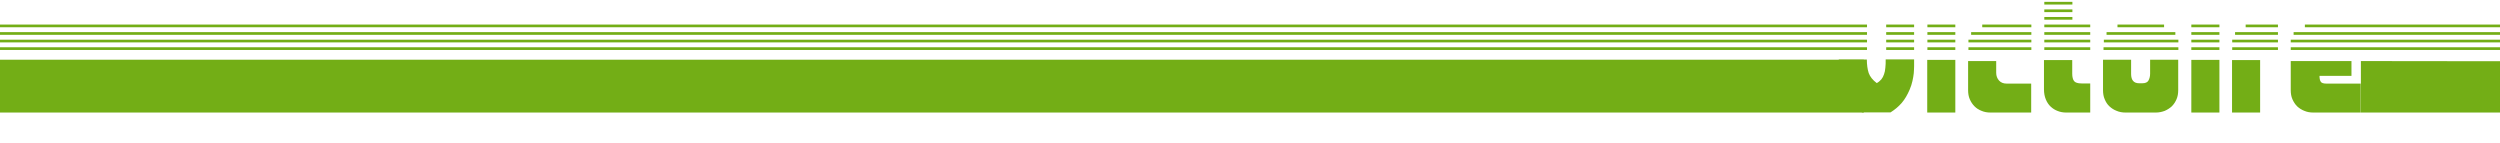
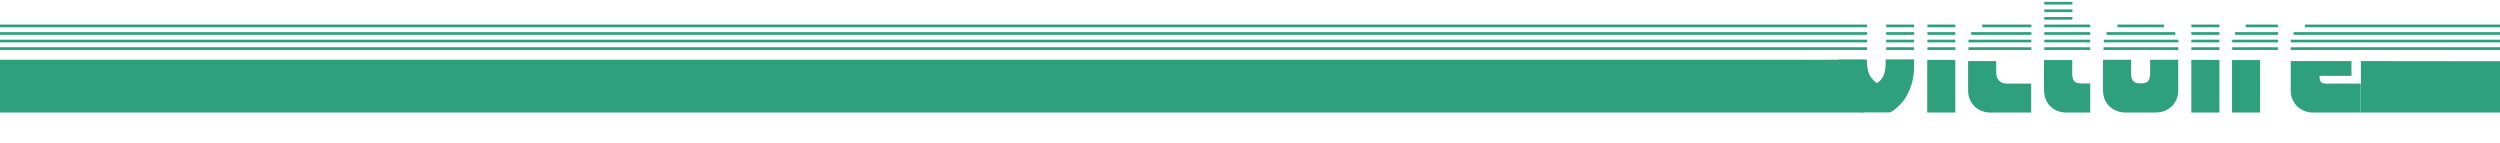
<svg xmlns="http://www.w3.org/2000/svg" xmlns:xlink="http://www.w3.org/1999/xlink" version="1.1" id="Capa_1" x="0px" y="0px" viewBox="-7.9 -31.8 1486.2 84.8" style="enable-background:new -7.9 -31.8 1486.2 84.8;" xml:space="preserve">
  <style type="text/css">
	.st0{display:none;}
	.st1{display:inline;fill:#161616;}
- 	.st2{fill:#73AE16;}
- 	.st3{fill:none;stroke:#73AE16;stroke-width:1.6;stroke-miterlimit:10;}
+ 	.st2{fill:#2EA17C;}
+ 	.st3{fill:none;stroke:#2EA17C;stroke-width:1.6;stroke-miterlimit:10;}
	.st4{clip-path:url(#XMLID_86_);}
</style>
  <g id="Capa_5" class="st0">
    <rect id="XMLID_171_" x="-377.4" y="-127.2" class="st1" width="1970.8" height="316.5" />
  </g>
  <g id="Capa_3">
    <polygon id="XMLID_11_" class="st2" points="1395.6,4.5 1478.3,4.6 1478.3,35.1 1395.6,35.1  " />
    <rect id="XMLID_13_" x="-7.9" y="3.7" class="st2" width="1108" height="31.4" />
  </g>
  <g id="Capa_7">
    <line id="XMLID_188_" class="st3" x1="-7.9" y1="-2.9" x2="1102" y2="-2.9" />
    <line id="XMLID_187_" class="st3" x1="-7.9" y1="-7.4" x2="1102" y2="-7.4" />
    <line id="XMLID_186_" class="st3" x1="-7.9" y1="-11.9" x2="1102" y2="-11.9" />
    <line id="XMLID_185_" class="st3" x1="-7.9" y1="-16.4" x2="1102" y2="-16.4" />
  </g>
  <g id="Capa_8_4_">
    <line id="XMLID_47_" class="st3" x1="1113.4" y1="-2.9" x2="1130" y2="-2.9" />
    <line id="XMLID_46_" class="st3" x1="1113.4" y1="-7.4" x2="1130" y2="-7.4" />
    <line id="XMLID_45_" class="st3" x1="1113.4" y1="-11.9" x2="1130" y2="-11.9" />
    <line id="XMLID_44_" class="st3" x1="1113.4" y1="-16.4" x2="1130" y2="-16.4" />
    <g id="XMLID_43_">
	</g>
    <g id="XMLID_42_">
	</g>
    <g id="XMLID_41_">
	</g>
    <g id="XMLID_40_">
	</g>
    <g id="XMLID_16_">
	</g>
    <g id="XMLID_15_">
	</g>
  </g>
  <g id="Capa_8_5_">
    <line id="XMLID_57_" class="st3" x1="1137.9" y1="-2.9" x2="1154.5" y2="-2.9" />
    <line id="XMLID_56_" class="st3" x1="1137.9" y1="-7.4" x2="1154.5" y2="-7.4" />
    <line id="XMLID_55_" class="st3" x1="1137.9" y1="-11.9" x2="1154.5" y2="-11.9" />
    <line id="XMLID_54_" class="st3" x1="1137.9" y1="-16.4" x2="1154.5" y2="-16.4" />
    <g id="XMLID_53_">
	</g>
    <g id="XMLID_52_">
	</g>
    <g id="XMLID_51_">
	</g>
    <g id="XMLID_50_">
	</g>
    <g id="XMLID_49_">
	</g>
    <g id="XMLID_48_">
	</g>
  </g>
  <g id="Capa_8_6_">
    <line id="XMLID_67_" class="st3" x1="1162.3" y1="-2.9" x2="1199.7" y2="-2.9" />
    <line id="XMLID_66_" class="st3" x1="1162.3" y1="-7.4" x2="1199.7" y2="-7.4" />
    <line id="XMLID_65_" class="st3" x1="1163.9" y1="-11.9" x2="1199.7" y2="-11.9" />
    <line id="XMLID_64_" class="st3" x1="1170.5" y1="-16.4" x2="1199.7" y2="-16.4" />
    <g id="XMLID_63_">
	</g>
    <g id="XMLID_62_">
	</g>
    <g id="XMLID_61_">
	</g>
    <g id="XMLID_60_">
	</g>
    <g id="XMLID_59_">
	</g>
    <g id="XMLID_58_">
	</g>
  </g>
  <g id="Capa_8_2_">
    <line id="XMLID_26_" class="st3" x1="1207.4" y1="-2.9" x2="1234.7" y2="-2.9" />
    <line id="XMLID_25_" class="st3" x1="1207.4" y1="-7.4" x2="1234.7" y2="-7.4" />
    <line id="XMLID_24_" class="st3" x1="1207.4" y1="-11.9" x2="1234.7" y2="-11.9" />
    <line id="XMLID_23_" class="st3" x1="1207.4" y1="-16.4" x2="1234.7" y2="-16.4" />
    <g id="XMLID_22_">
	</g>
    <g id="XMLID_21_">
	</g>
    <g id="XMLID_20_">
	</g>
    <g id="XMLID_19_">
	</g>
    <g id="XMLID_18_">
	</g>
    <g id="XMLID_17_">
	</g>
  </g>
  <g id="Capa_8_1_">
    <line id="XMLID_14_" class="st3" x1="1207.4" y1="-20.9" x2="1224.1" y2="-20.9" />
    <line id="XMLID_12_" class="st3" x1="1207.4" y1="-25.4" x2="1224.1" y2="-25.4" />
    <line id="XMLID_10_" class="st3" x1="1207.4" y1="-29.9" x2="1224.1" y2="-29.9" />
    <g id="XMLID_9_">
	</g>
    <g id="XMLID_8_">
	</g>
    <g id="XMLID_7_">
	</g>
    <g id="XMLID_6_">
	</g>
    <g id="XMLID_3_">
	</g>
    <g id="XMLID_1_">
	</g>
  </g>
  <g id="Capa_8">
    <line id="XMLID_192_" class="st3" x1="1242.6" y1="-2.9" x2="1287.1" y2="-2.9" />
    <line id="XMLID_191_" class="st3" x1="1242.8" y1="-7.4" x2="1287.1" y2="-7.4" />
    <line id="XMLID_190_" class="st3" x1="1244.4" y1="-11.9" x2="1285.3" y2="-11.9" />
    <line id="XMLID_189_" class="st3" x1="1250.9" y1="-16.4" x2="1278.6" y2="-16.4" />
    <g id="XMLID_2_">
	</g>
    <g id="XMLID_226_">
	</g>
    <g id="XMLID_227_">
	</g>
    <g id="XMLID_228_">
	</g>
    <g id="XMLID_229_">
	</g>
    <g id="XMLID_230_">
	</g>
  </g>
  <g id="Capa_8_8_">
    <line id="XMLID_84_" class="st3" x1="1294.8" y1="-2.9" x2="1311.5" y2="-2.9" />
    <line id="XMLID_83_" class="st3" x1="1294.8" y1="-7.4" x2="1311.5" y2="-7.4" />
    <line id="XMLID_82_" class="st3" x1="1294.8" y1="-11.9" x2="1311.5" y2="-11.9" />
    <line id="XMLID_81_" class="st3" x1="1294.8" y1="-16.4" x2="1311.5" y2="-16.4" />
    <g id="XMLID_80_">
	</g>
    <g id="XMLID_79_">
	</g>
    <g id="XMLID_78_">
	</g>
    <g id="XMLID_77_">
	</g>
    <g id="XMLID_76_">
	</g>
    <g id="XMLID_75_">
	</g>
  </g>
  <g id="Capa_8_7_">
    <line id="XMLID_74_" class="st3" x1="1319.1" y1="-2.9" x2="1346.3" y2="-2.9" />
    <line id="XMLID_73_" class="st3" x1="1319.1" y1="-7.4" x2="1346.3" y2="-7.4" />
    <line id="XMLID_72_" class="st3" x1="1320.8" y1="-11.9" x2="1346.3" y2="-11.9" />
    <line id="XMLID_71_" class="st3" x1="1327.1" y1="-16.4" x2="1346.3" y2="-16.4" />
    <g id="XMLID_70_">
	</g>
    <g id="XMLID_69_">
	</g>
    <g id="XMLID_68_">
	</g>
    <g id="XMLID_39_">
	</g>
    <g id="XMLID_38_">
	</g>
    <g id="XMLID_37_">
	</g>
  </g>
  <g id="Capa_8_3_">
    <line id="XMLID_36_" class="st3" x1="1353.9" y1="-2.9" x2="1478.3" y2="-2.9" />
    <line id="XMLID_35_" class="st3" x1="1353.9" y1="-7.4" x2="1478.3" y2="-7.4" />
    <line id="XMLID_34_" class="st3" x1="1355.6" y1="-11.9" x2="1478.3" y2="-11.9" />
    <line id="XMLID_33_" class="st3" x1="1362.3" y1="-16.4" x2="1478.3" y2="-16.4" />
    <g id="XMLID_32_">
	</g>
    <g id="XMLID_31_">
	</g>
    <g id="XMLID_30_">
	</g>
    <g id="XMLID_29_">
	</g>
    <g id="XMLID_28_">
	</g>
    <g id="XMLID_27_">
	</g>
  </g>
  <g id="XMLID_4_">
    <defs>
      <rect id="XMLID_169_" x="957.7" y="2.2" width="443.6" height="63" />
    </defs>
    <clipPath id="XMLID_86_">
      <use xlink:href="#XMLID_169_" style="overflow:visible;" />
    </clipPath>
    <g id="XMLID_5_" class="st4">
      <path class="st2" d="M1101.9-17.2v1h-16.7v-1H1101.9z M1101.9-14.9v1h-16.7v-1H1101.9z M1101.9-12.7v1h-16.7v-1H1101.9z     M1101.9-10.4v1h-16.7v-1H1101.9z M1101.9-8.2v1h-16.7v-1H1101.9z M1101.9-5.8v1h-16.7v-1H1101.9z M1101.9-3.5v1h-16.7v-1H1101.9z     M1101.9-1.1v1h-16.7v-1H1101.9z M1099.2,35.1c-2.9-2-5.2-4.2-7-6.4c-1.8-2.3-3.2-4.7-4.2-7.3c-1-2.6-1.7-5.3-2.1-8.3    c-0.4-2.9-0.6-6.1-0.7-9.5h16.7c0,3.1,0.4,5.8,1.1,8c0.8,2.2,2.4,4.2,4.8,6c1.1-0.6,2-1.4,2.7-2.2c0.7-0.9,1.2-1.8,1.6-3    c0.4-1.1,0.7-2.4,0.8-3.9c0.2-1.5,0.2-3.1,0.2-5h16.9c0,1.2,0,2.5,0,3.9c0,1.4-0.1,2.8-0.2,4.3c-0.2,1.5-0.4,3.1-0.8,4.7    c-0.4,1.7-0.9,3.4-1.7,5.2c-1.3,3-2.8,5.6-4.6,7.7c-1.8,2.1-4,4-6.7,5.7H1099.2z M1130-17.2v1h-16.7v-1H1130z M1130-14.9v1h-16.7    v-1H1130z M1130-12.7v1h-16.7v-1H1130z M1130-10.4v1h-16.7v-1H1130z M1130-8.2v1h-16.7v-1H1130z M1130-5.8v1h-16.7v-1H1130z     M1130-3.5v1h-16.7v-1H1130z M1130-1.1v1h-16.7v-1H1130z" />
      <path class="st2" d="M1154.5-17.2v1h-16.7v-1H1154.5z M1154.5-14.9v1h-16.7v-1H1154.5z M1154.5-12.7v1h-16.7v-1H1154.5z     M1154.5-10.4v1h-16.7v-1H1154.5z M1154.5-8.2v1h-16.7v-1H1154.5z M1154.5-5.8v1h-16.7v-1H1154.5z M1154.5-3.5v1h-16.7v-1H1154.5z     M1154.5-1.1v1h-16.7v-1H1154.5z M1137.8,3.8h16.7v31.3h-16.7V3.8z" />
      <path class="st2" d="M1162.1-7.2c0-0.1,0-0.2,0.1-0.5c0.1-0.3,0.1-0.4,0.1-0.5h37.3v1H1162.1z M1162.2-5.8h37.4v1h-37.4V-5.8z     M1162.2-3.5h37.4v1h-37.4V-3.5z M1162.2-1.1h37.4v1h-37.4V-1.1z M1199.6,17.8v17.3h-24.3c-1.8,0-3.6-0.3-5.2-1    c-1.6-0.6-3-1.5-4.2-2.7c-1.2-1.2-2.1-2.6-2.8-4.2c-0.7-1.6-1-3.4-1-5.4V4.5h16.7v7c0,1.8,0.6,3.4,1.7,4.6    c1.1,1.2,2.6,1.8,4.5,1.8H1199.6z M1162.6-9.5c0-0.1,0-0.2,0.1-0.5c0.1-0.3,0.1-0.4,0.2-0.5h36.8v1H1162.6z M1163.4-11.7    c0.1-0.1,0.2-0.2,0.3-0.5c0.1-0.3,0.2-0.4,0.3-0.5h35.6v1H1163.4z M1199.6-15v1h-34.5c0.1-0.1,0.3-0.3,0.5-0.5    c0.2-0.2,0.4-0.3,0.5-0.5H1199.6z M1199.6-17.2v1h-31.3c1.1-0.4,2-0.7,2.8-0.8c0.8-0.1,1.5-0.1,2.3-0.1H1199.6z" />
      <path class="st2" d="M1207.3-28.6h16.7v1h-16.7V-28.6z M1207.3-26.4h16.7v1h-16.7V-26.4z M1207.3-24.1h16.7v1h-16.7V-24.1z     M1207.3-21.9h16.7v1h-16.7V-21.9z M1207.3-19.5h16.7v1h-16.7V-19.5z M1234.7-17.2v1h-27.4v-1H1234.7z M1234.7-14.9v1h-27.4v-1    H1234.7z M1234.7-12.7v1h-27.4v-1H1234.7z M1234.7-10.4v1h-27.4v-1H1234.7z M1234.7-8.2v1h-27.4v-1H1234.7z M1234.7-5.8v1h-27.4    v-1H1234.7z M1234.7-3.5v1h-27.4v-1H1234.7z M1234.7-1.1v1h-27.4v-1H1234.7z M1207.3,3.9h16.7V12c0,2,0.4,3.5,1.1,4.4    c0.7,0.9,2.2,1.4,4.4,1.4h5.2v17.3h-14.4c-1.7,0-3.4-0.3-4.9-0.9c-1.6-0.6-2.9-1.4-4.2-2.6c-1.2-1.1-2.2-2.6-2.9-4.3    c-0.7-1.7-1.1-3.7-1.1-6V3.9z" />
      <path class="st2" d="M1287-7.2h-44.7c0-0.1,0-0.2,0.1-0.5c0.1-0.3,0.1-0.4,0.1-0.5h44.4L1287-7.2z M1287-4.8h-44.7v-1h44.7V-4.8z     M1287-2.5h-44.7v-1h44.7V-2.5z M1287-0.1h-44.7v-1h44.7V-0.1z M1287,3.7v18.1c0,2-0.3,3.8-1,5.4c-0.7,1.6-1.6,3-2.8,4.2    c-1.2,1.1-2.6,2-4.2,2.7c-1.6,0.6-3.4,1-5.2,1h-18.2c-1.8,0-3.6-0.3-5.2-1c-1.6-0.6-3-1.5-4.3-2.7c-1.2-1.1-2.1-2.5-2.8-4.2    c-0.7-1.6-1-3.4-1-5.4V3.7h16.7v8.4c0,3.8,1.6,5.6,4.8,5.6h1.8c1.8,0,3.1-0.5,3.7-1.6c0.6-1.1,1-2.4,1-4.1V3.7H1287z M1286.3-10.4    c0.1,0.1,0.1,0.2,0.2,0.5c0.1,0.3,0.1,0.4,0.1,0.5h-43.8c0-0.1,0-0.2,0.1-0.5c0.1-0.3,0.1-0.4,0.2-0.5H1286.3z M1285.2-12.6    c0.1,0.1,0.2,0.2,0.3,0.5c0.1,0.3,0.2,0.4,0.3,0.5h-42.1c0.1-0.1,0.2-0.2,0.3-0.5c0.1-0.3,0.2-0.4,0.3-0.5H1285.2z M1283-15    c0.1,0.1,0.3,0.3,0.5,0.5c0.2,0.2,0.4,0.4,0.5,0.5h-38.7c0.1-0.1,0.3-0.3,0.5-0.5c0.2-0.2,0.4-0.3,0.5-0.5H1283z M1276.6-17.2    c0.8,0,1.6,0.1,2.3,0.3c0.7,0.2,1.3,0.4,1.9,0.7h-32.3c0.6-0.3,1.2-0.5,2-0.7c0.7-0.2,1.5-0.3,2.3-0.3H1276.6z" />
      <path class="st2" d="M1311.5-17.2v1h-16.7v-1H1311.5z M1311.5-14.9v1h-16.7v-1H1311.5z M1311.5-12.7v1h-16.7v-1H1311.5z     M1311.5-10.4v1h-16.7v-1H1311.5z M1311.5-8.2v1h-16.7v-1H1311.5z M1311.5-5.8v1h-16.7v-1H1311.5z M1311.5-3.5v1h-16.7v-1H1311.5z     M1311.5-1.1v1h-16.7v-1H1311.5z M1294.8,3.8h16.7v31.3h-16.7V3.8z" />
      <path class="st2" d="M1319-5.8h27.3v1H1319V-5.8z M1319-3.5h27.3v1H1319V-3.5z M1319-1.1h27.3v1H1319V-1.1z M1319,3.9h16.7v31.2    H1319V3.9z M1319.1-7.2c0-0.1,0-0.2,0.1-0.5c0.1-0.3,0.1-0.4,0.1-0.5h27v1H1319.1z M1319.6-9.5c0-0.1,0-0.2,0.1-0.5    c0.1-0.3,0.1-0.4,0.2-0.5h26.5v1H1319.6z M1320.5-11.7c0.1-0.1,0.2-0.2,0.3-0.5c0.1-0.3,0.2-0.4,0.3-0.5h25.3v1H1320.5z     M1346.4-15v1h-24.2c0.1-0.1,0.3-0.3,0.5-0.5c0.2-0.2,0.4-0.3,0.5-0.5H1346.4z M1346.4-17.2v1h-21c1.1-0.4,2-0.7,2.8-0.8    c0.8-0.1,1.5-0.1,2.3-0.1H1346.4z" />
      <path class="st2" d="M1354-7.2c0-0.1,0-0.2,0.1-0.5c0.1-0.3,0.1-0.4,0.1-0.5h41.5v1H1354z M1354-5.8h41.6v1H1354V-5.8z M1354-3.5    h41.6v1H1354V-3.5z M1354-1.1h41.6v1H1354V-1.1z M1395.6,35.1h-28.4c-1.8,0-3.6-0.3-5.2-1c-1.6-0.6-3-1.5-4.3-2.7    c-1.2-1.2-2.1-2.6-2.8-4.2c-0.7-1.6-1-3.4-1-5.4V4.5h36.1v8.8h-19c0,1.5,0.2,2.6,0.7,3.4c0.4,0.8,1.6,1.2,3.4,1.2h20.4V35.1z     M1354.5-9.5c0-0.1,0-0.2,0.1-0.5c0.1-0.3,0.1-0.4,0.2-0.5h40.9v1H1354.5z M1355.3-11.7c0.1-0.1,0.2-0.2,0.3-0.5    c0.1-0.3,0.2-0.4,0.3-0.5h39.7v1H1355.3z M1395.6-15v1h-38.6c0.1-0.1,0.3-0.3,0.5-0.5c0.2-0.2,0.4-0.3,0.5-0.5H1395.6z     M1395.6-17.2v1h-35.4c0.9-0.4,1.7-0.6,2.5-0.8c0.8-0.1,1.6-0.2,2.5-0.2H1395.6z" />
    </g>
  </g>
</svg>
